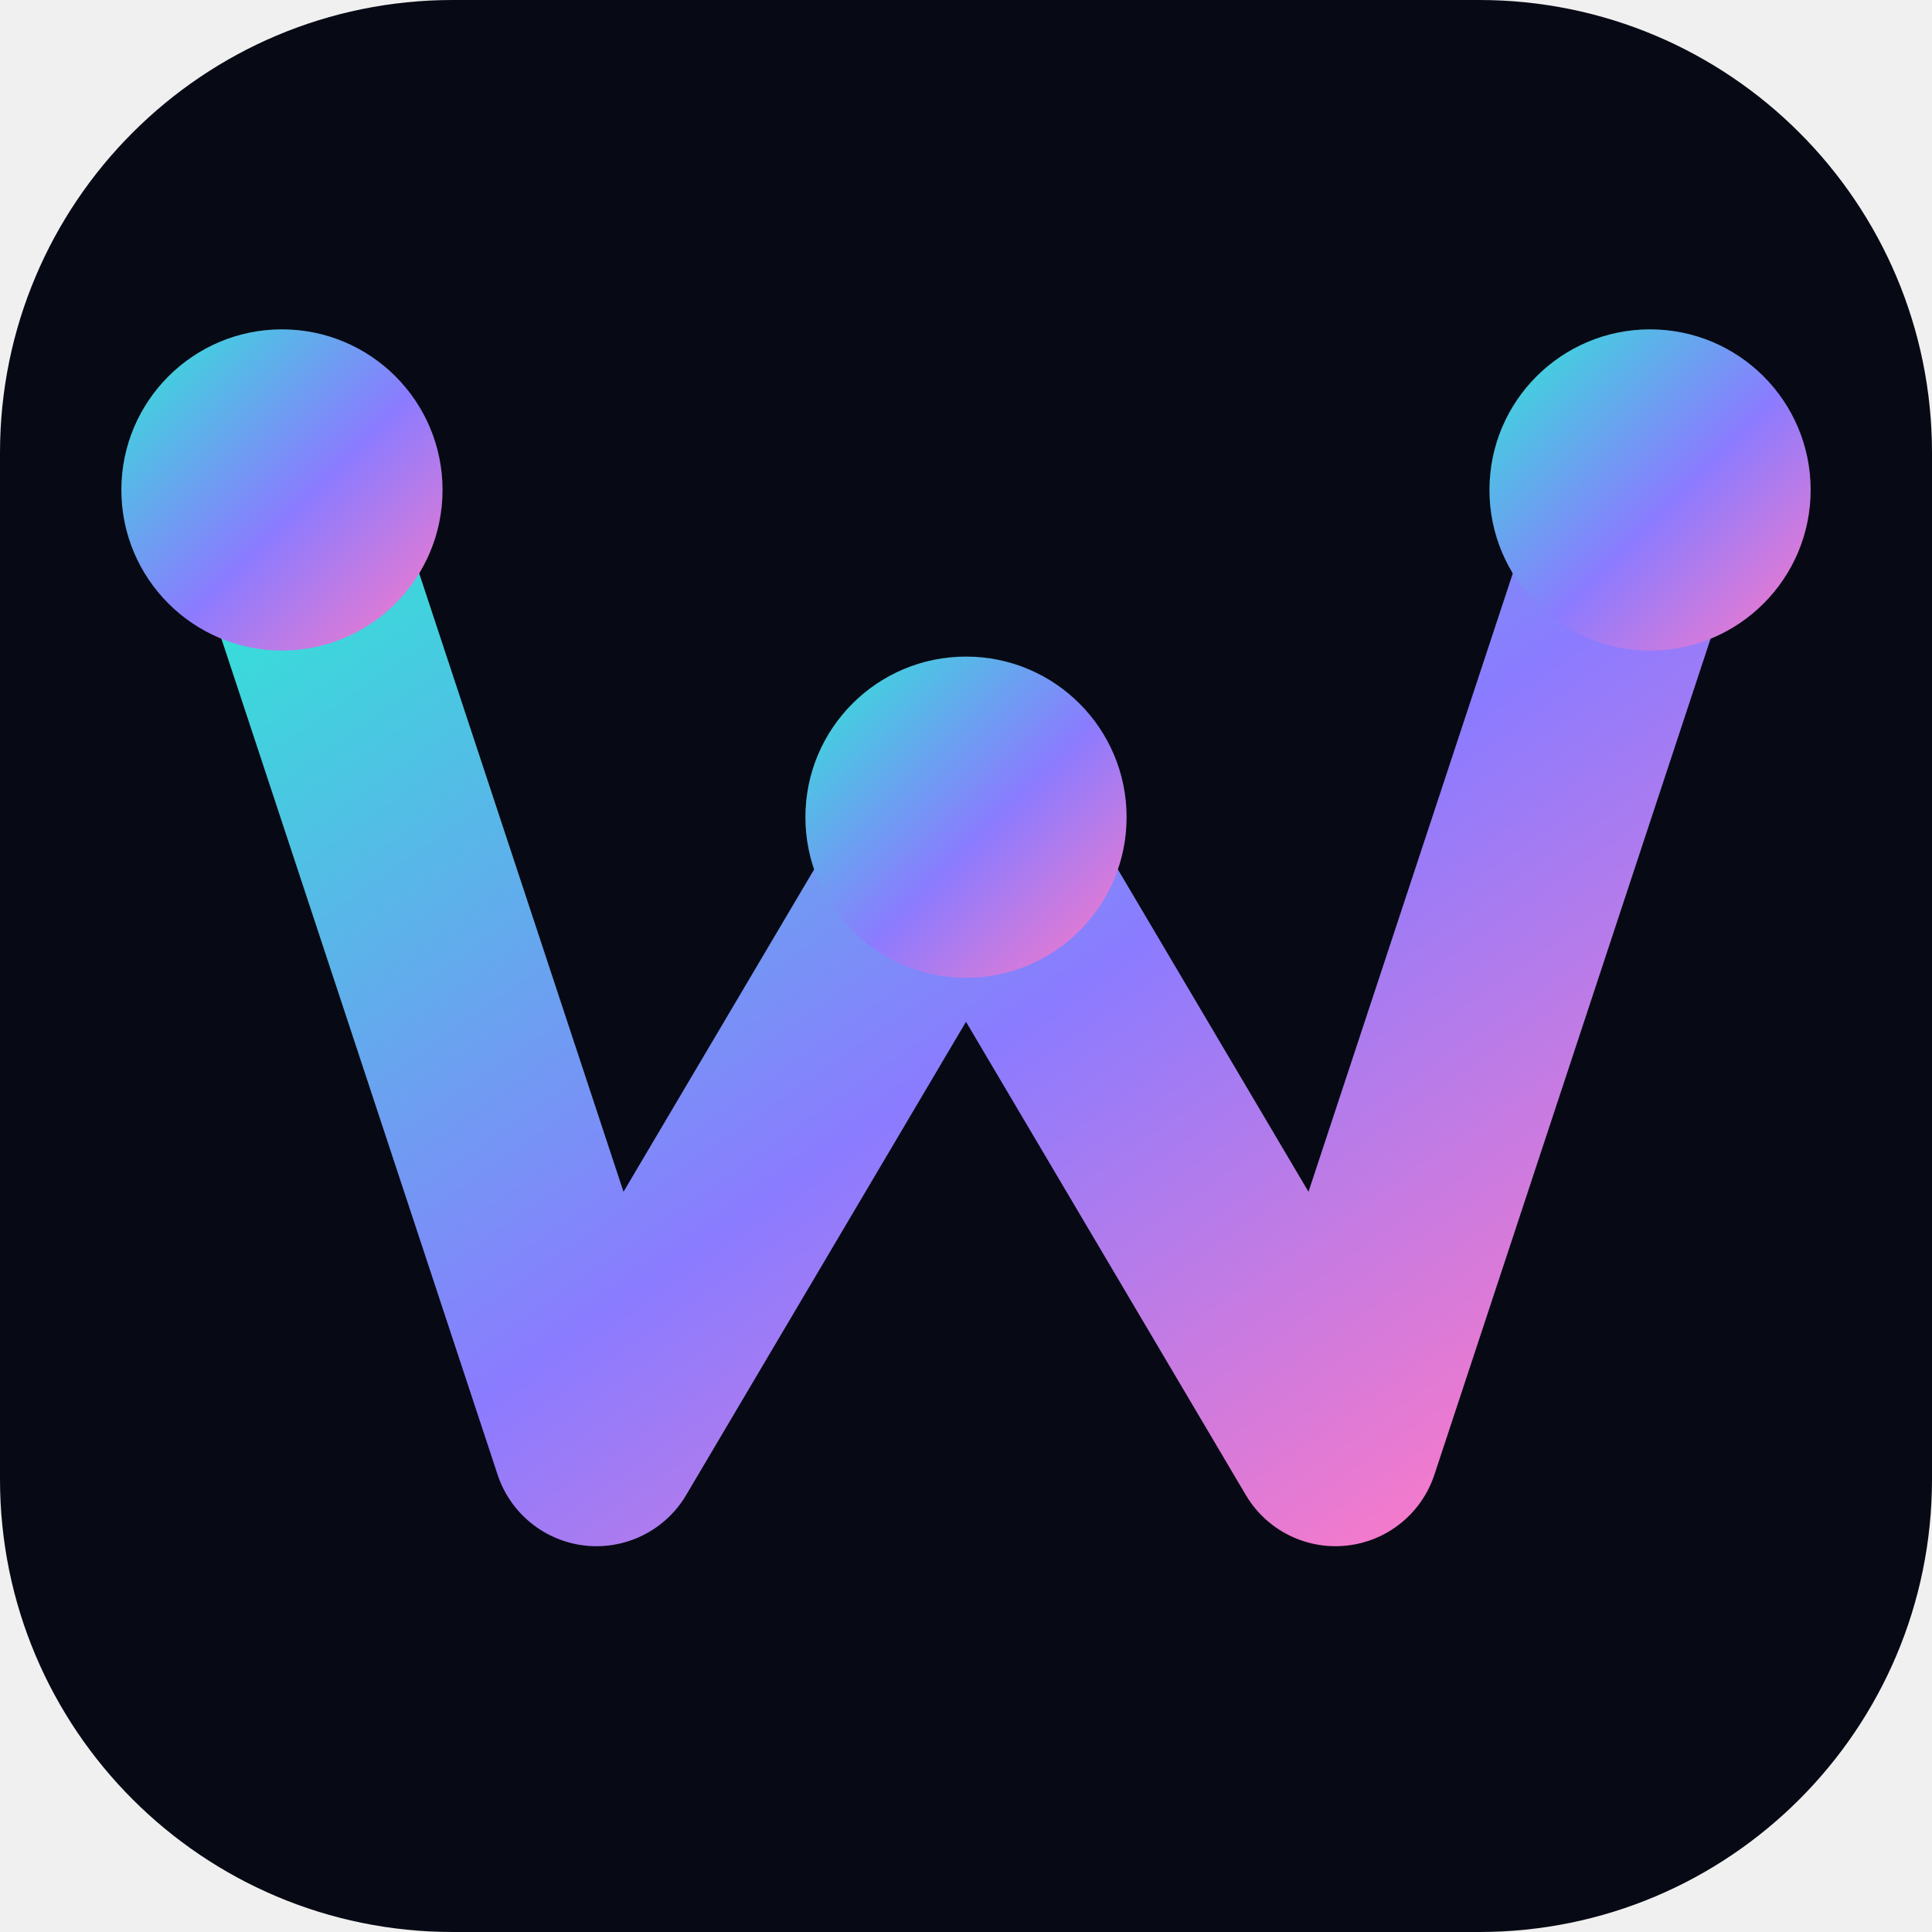
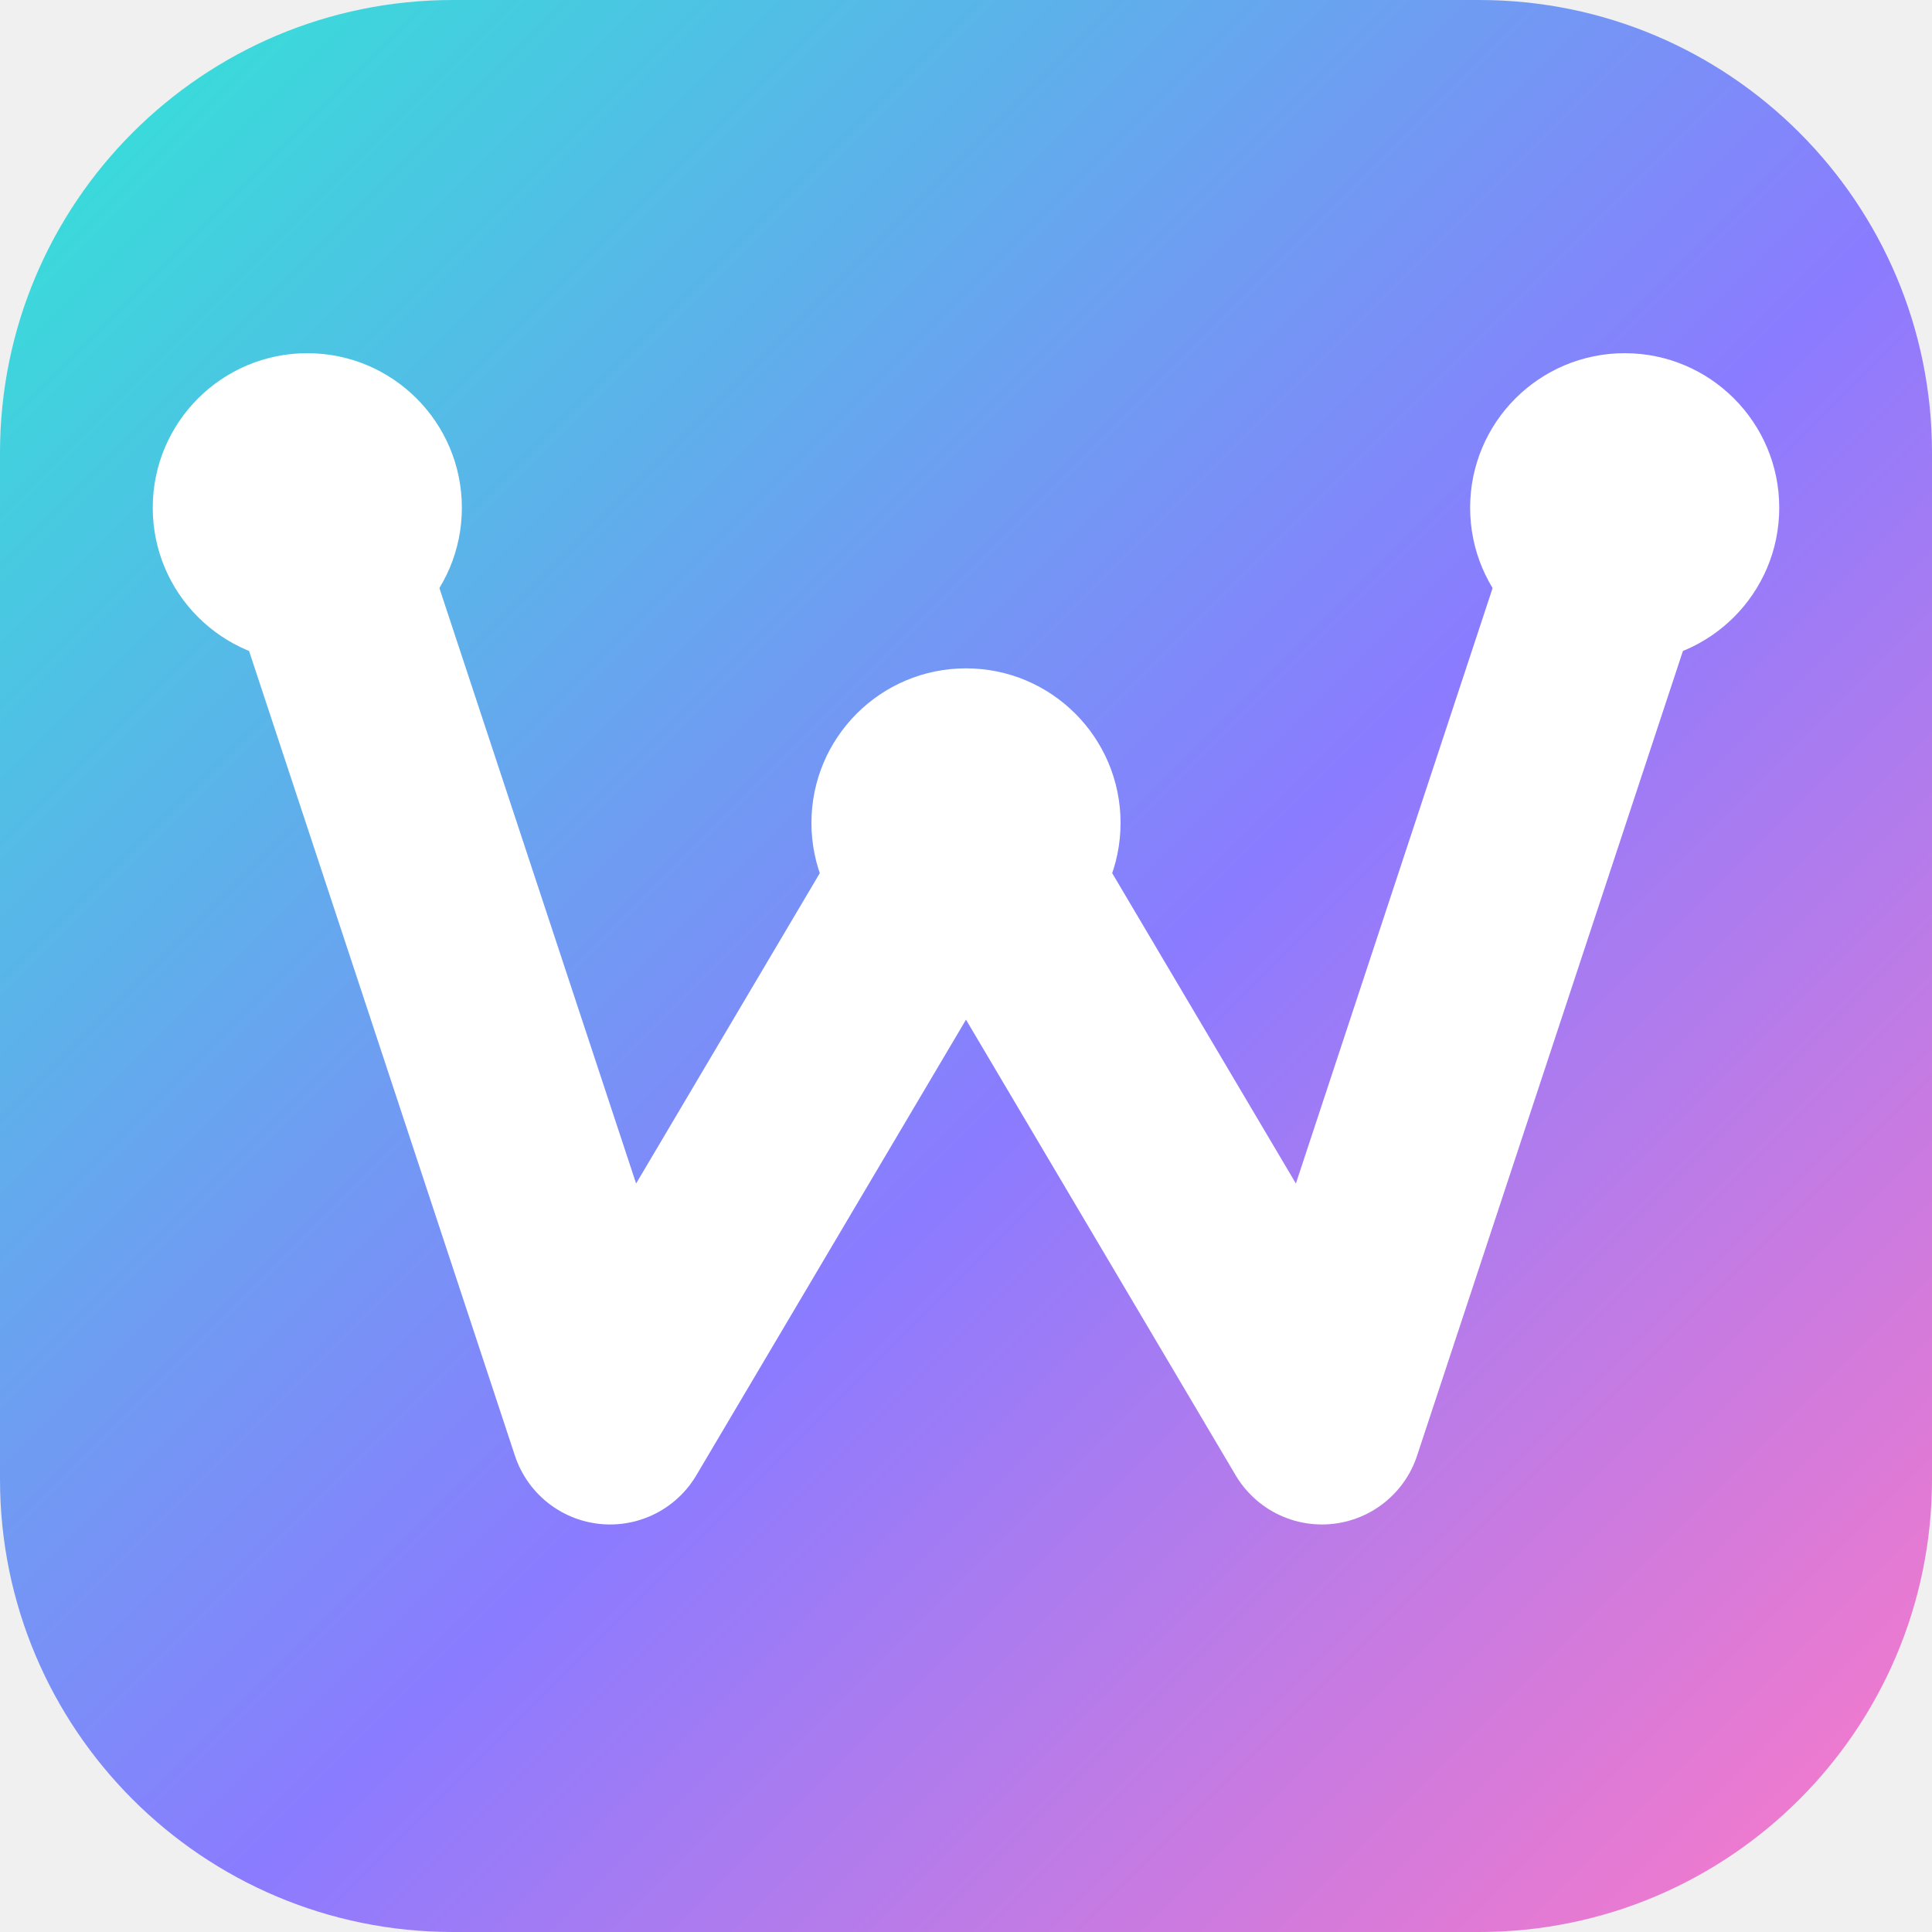
- <svg xmlns="http://www.w3.org/2000/svg" viewBox="0 0 64 64" fill="none">
+ <svg xmlns="http://www.w3.org/2000/svg" viewBox="0 0 64 64">
  <defs>
-     <linearGradient id="fg" x1="0" y1="0" x2="1" y2="1">
+     <linearGradient id="b" x1="0" y1="0" x2="1" y2="1">
      <stop offset="0" stop-color="#2ee8d5" />
      <stop offset=".55" stop-color="#8b7bff" />
      <stop offset="1" stop-color="#ff7ac6" />
    </linearGradient>
  </defs>
-   <rect width="64" height="64" rx="15" fill="#070a14" />
-   <path d="M9.34 16.23 L19.76 47.77 L32.00 27.07 L44.24 47.77 L54.66 16.23" fill="none" stroke="url(#fg)" stroke-width="6.90" stroke-linecap="round" stroke-linejoin="round" />
-   <g fill="url(#fg)">
-     <circle cx="9.34" cy="16.23" r="5.32" />
-     <circle cx="32.00" cy="27.07" r="5.32" />
-     <circle cx="54.66" cy="16.23" r="5.32" />
+   <rect width="64" height="64" rx="15" fill="url(#b)" />
+   <path d="M10.18 16.82 L20.21 47.18 L32.00 27.26 L43.79 47.18 L53.82 16.82" fill="none" stroke="#ffffff" stroke-width="6.64" stroke-linecap="round" stroke-linejoin="round" />
+   <g fill="#ffffff">
+     <circle cx="10.18" cy="16.82" r="5.12" />
+     <circle cx="32.00" cy="27.26" r="5.12" />
+     <circle cx="53.82" cy="16.82" r="5.12" />
  </g>
</svg>
